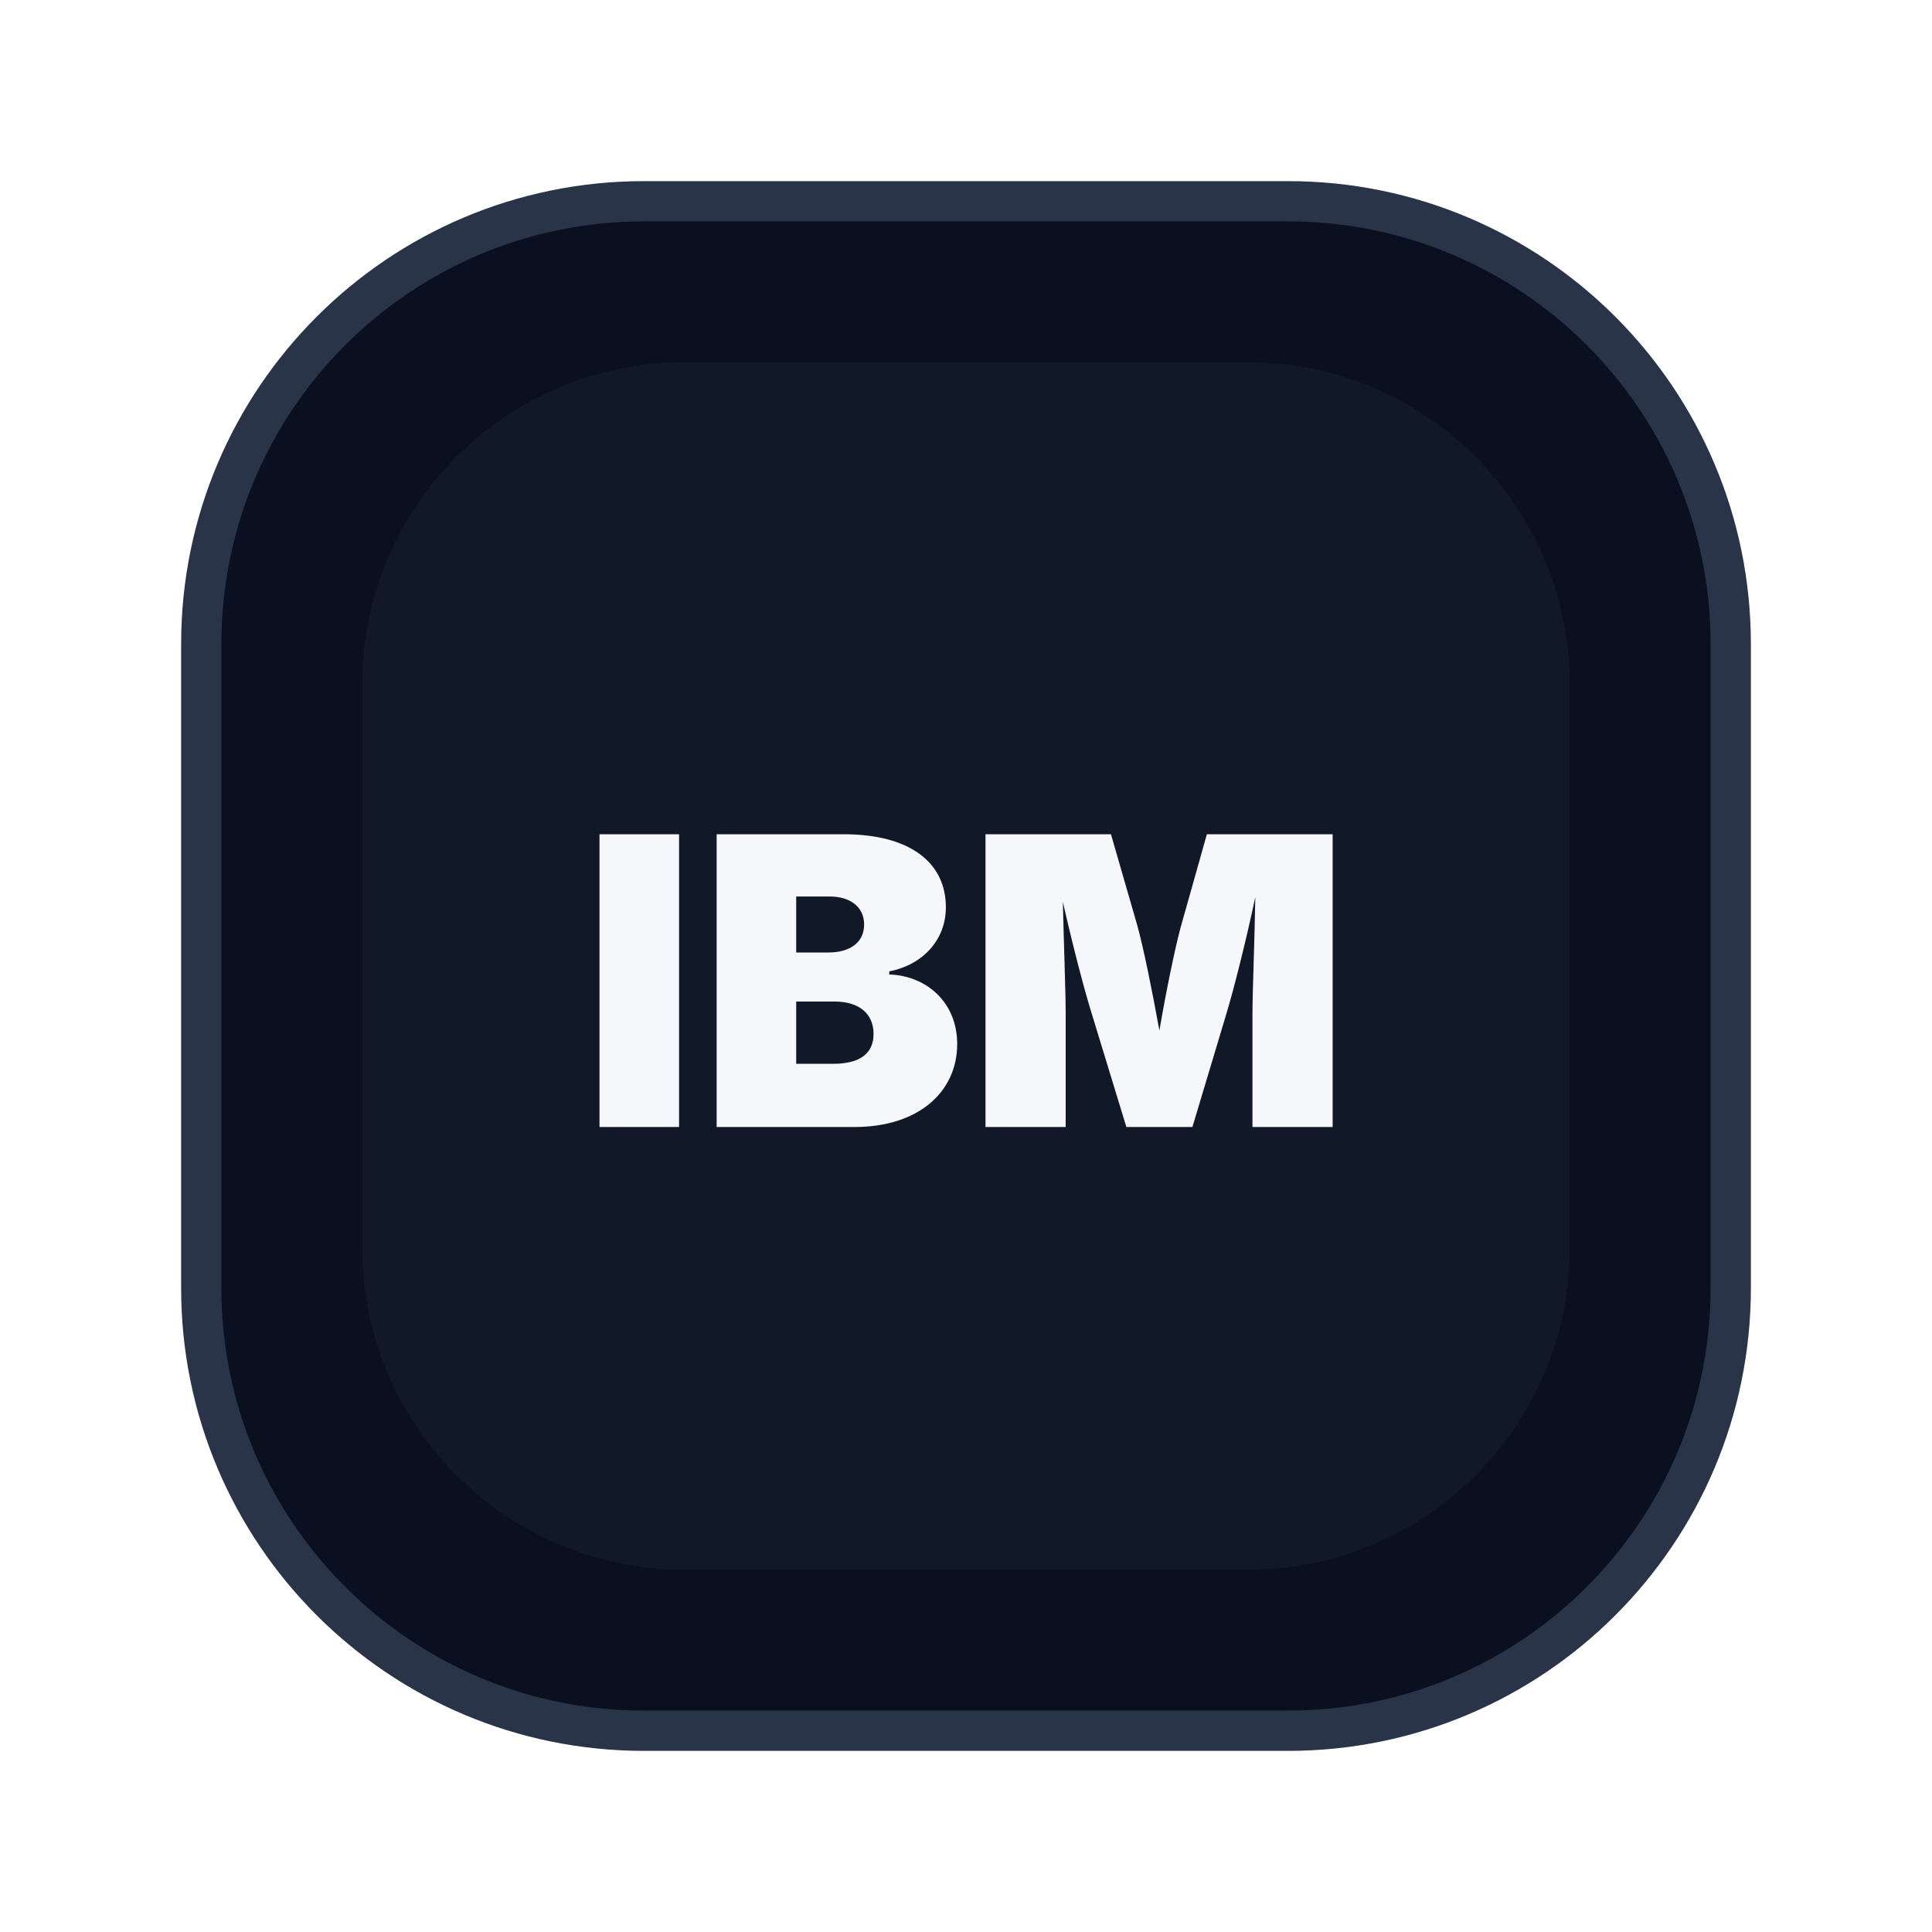
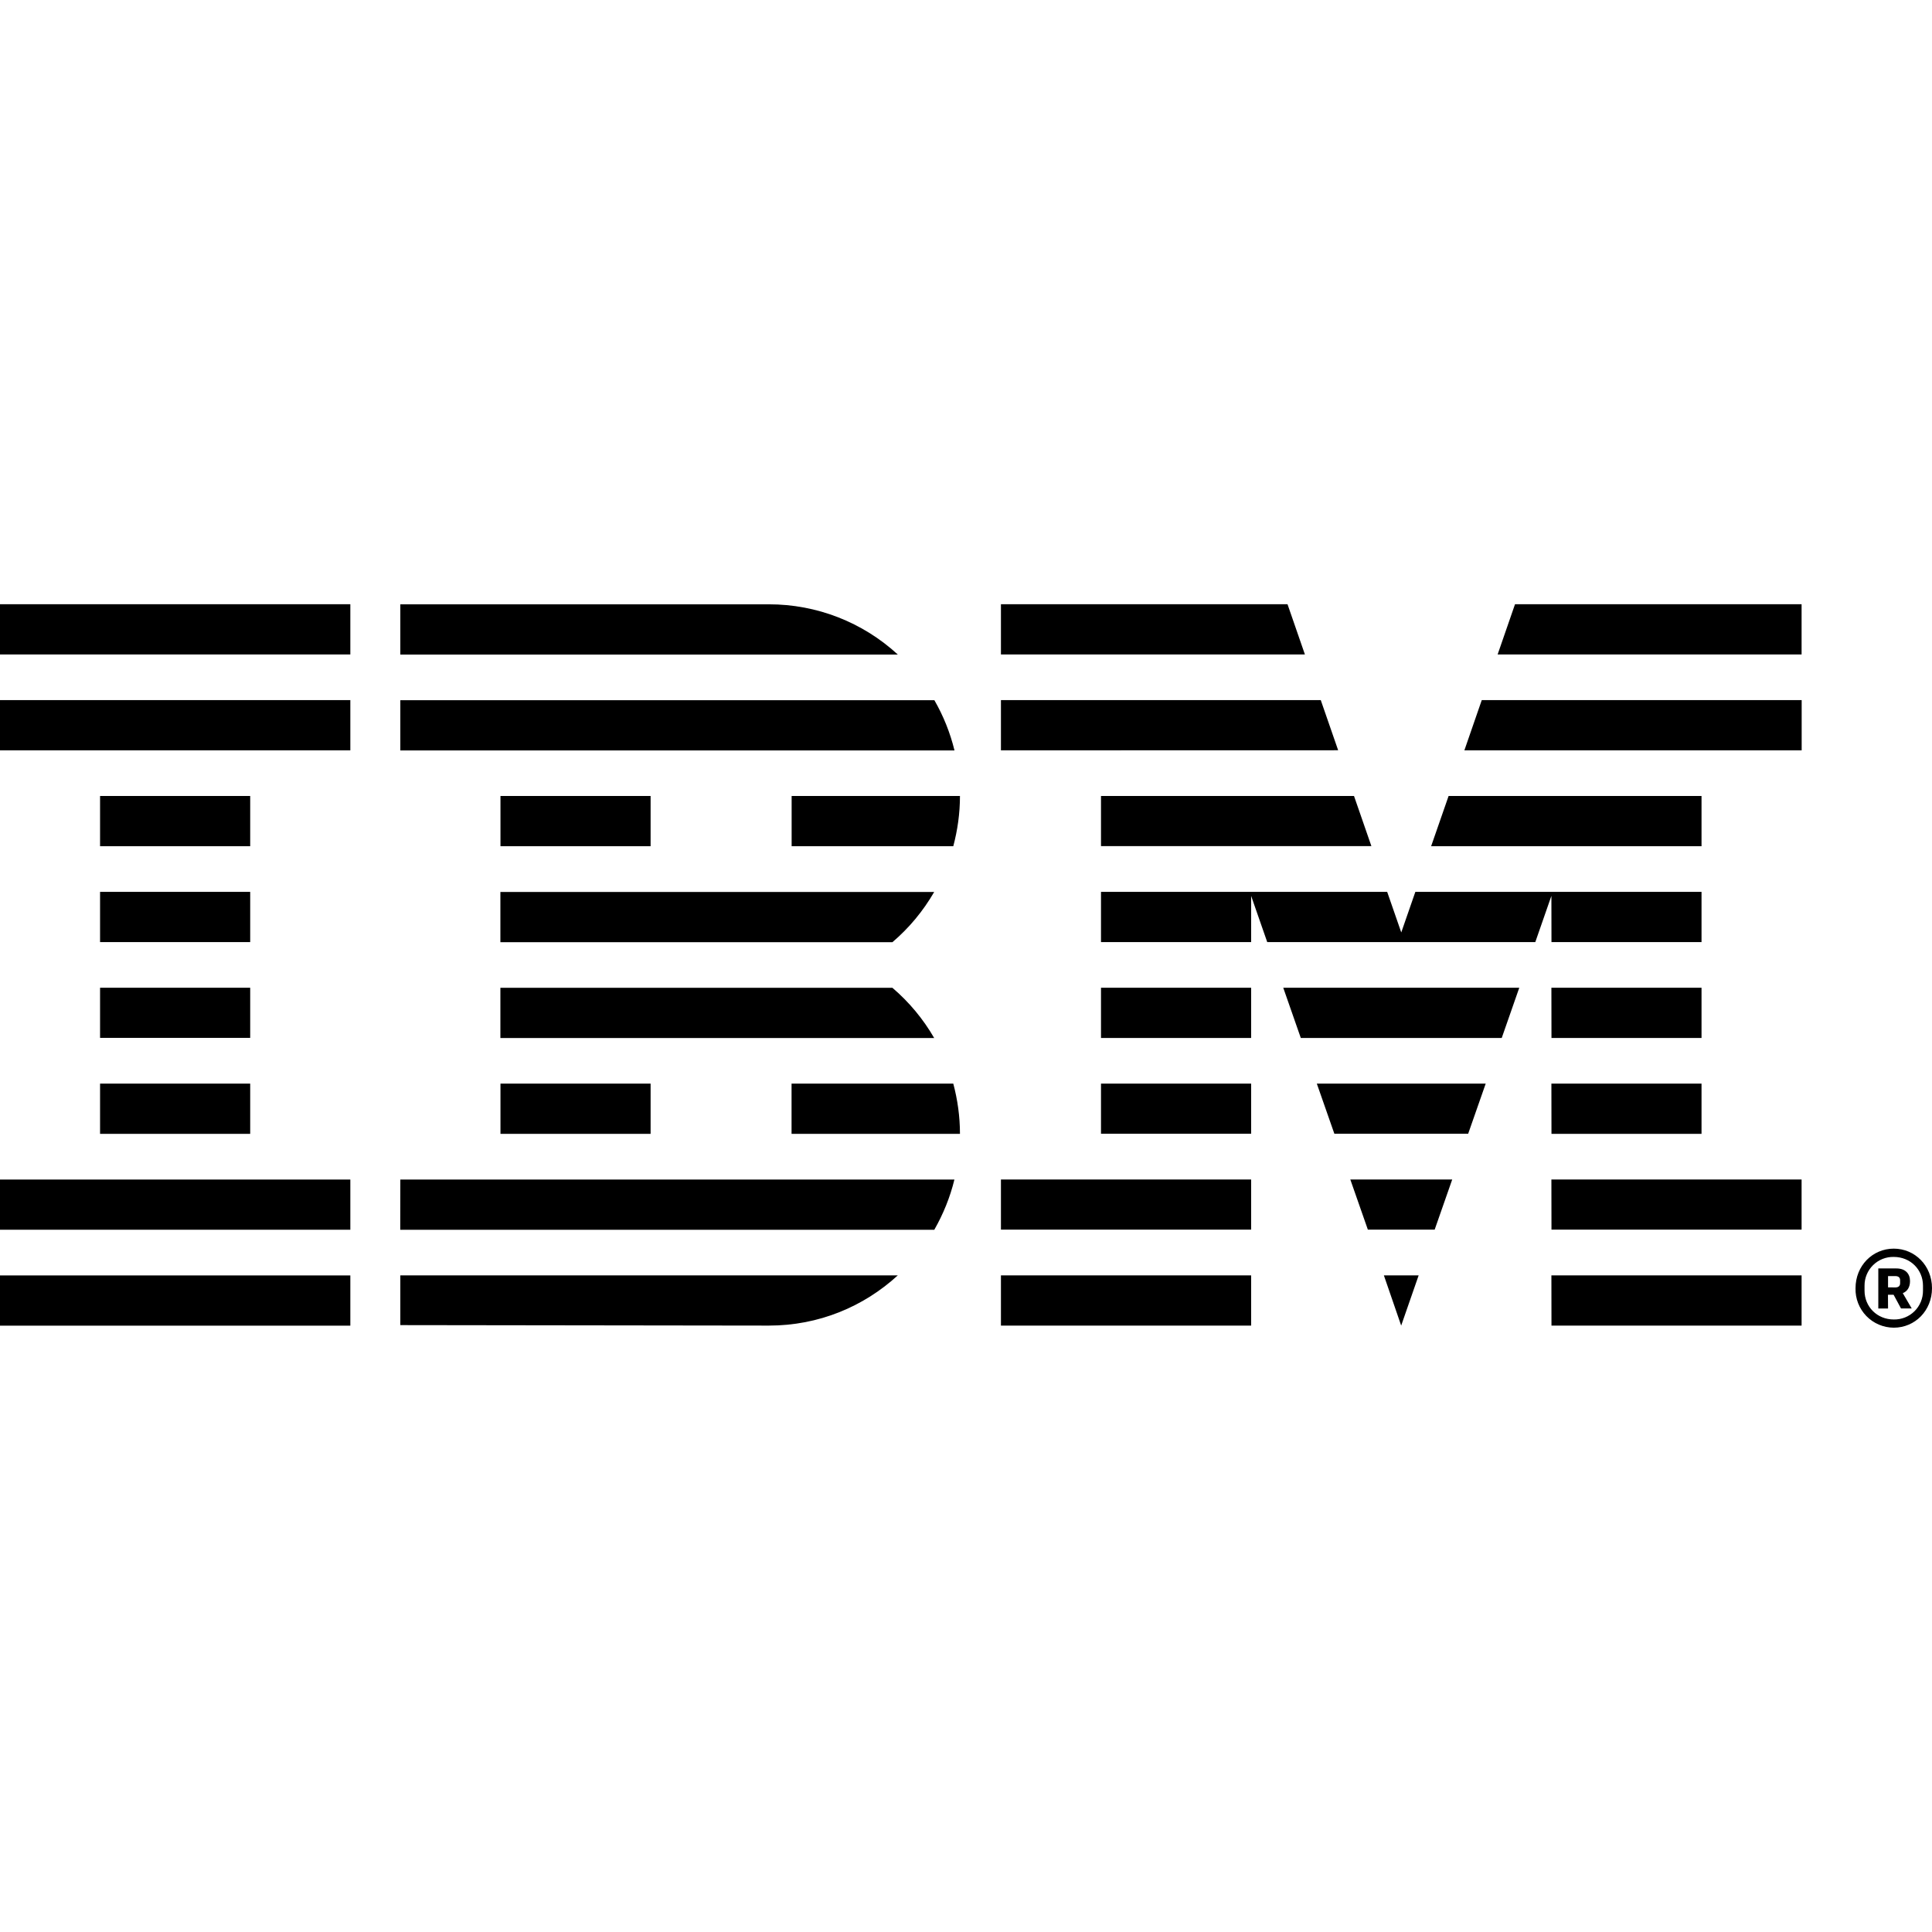
- <svg xmlns="http://www.w3.org/2000/svg" width="96" height="96" viewBox="0 0 96 96">
-   <rect x="10" y="10" width="76" height="76" rx="22" fill="#0B1020" stroke="#2A3448" stroke-width="2" />
-   <rect x="18" y="18" width="60" height="60" rx="16" fill="#111827" />
-   <text x="48" y="56" text-anchor="middle" font-family="Inter, Segoe UI, Arial, sans-serif" font-size="20" font-weight="900" fill="#F5F7FA">IBM</text>
+ <svg xmlns="http://www.w3.org/2000/svg" role="img" viewBox="0 0 24 24">
+   <path d="M23.544 15.993c.038 0 .06-.017.06-.053v-.036c0-.035-.022-.052-.06-.052h-.09v.14zm-.09.262h-.121v-.498h.225c.112 0 .169.066.169.157 0 .079-.036.129-.09.15l.111.19h-.133l-.092-.17h-.07zm.434-.222v-.062c0-.2-.157-.357-.363-.357a.355.355 0 00-.363.357v.062c0 .2.156.358.363.358a.355.355 0 00.363-.358zm-.838-.03c0-.28.212-.492.475-.492.264 0 .475.213.475.491 0 .279-.211.491-.475.491a.477.477 0 01-.475-.49zM16.21 8.13l-.216-.624h-3.56v.624zm.413 1.19l-.216-.623h-3.973v.624zm2.65 7.147h3.107v-.624h-3.108zm0-1.192h3.107v-.623h-3.108zm0-1.19h1.864v-.624h-1.865zm0-1.191h1.864v-.624h-1.865zm0-1.191h1.864v-.624h-3.555l-.175.504-.175-.504h-3.555v.624h1.865v-.574l.2.574h3.33l.2-.574zm1.864-1.815h-3.142l-.217.624h3.359zm-7.46 3.006h1.865v-.624h-1.865zm0 1.19h1.865v-.623h-1.865zm-1.243 1.191h3.108v-.623h-3.108zm0 1.192h3.108v-.624h-3.108zm6.386-8.961l-.216.624h3.776v-.624zm-.629 1.815h4.19v-.624h-3.974zm-4.514 1.19h3.359l-.216-.623h-3.143zm2.482 2.383h2.496l.218-.624h-2.932zm.417 1.19h1.662l.218-.623h-2.098zm.416 1.191h.83l.218-.623h-1.266zm.414 1.192l.217-.624h-.432zm-12.433-.006l4.578.006c.622 0 1.18-.237 1.602-.624h-6.18zm4.86-3v.624h2.092c0-.216-.03-.425-.083-.624zm-3.616.624h1.865v-.624H6.217zm3.617-3.573h2.008c.053-.199.083-.408.083-.624H9.834zm-3.617 0h1.865v-.624H6.217zM9.55 7.507H4.973v.624h6.18a2.36 2.36 0 00-1.602-.624zm2.056 1.191H4.973v.624h6.884a2.382 2.382 0 00-.25-.624zm-5.39 2.382v.624h4.87c.207-.176.382-.387.519-.624zm4.87 1.191h-4.87v.624h5.389a2.39 2.39 0 00-.519-.624zm-6.114 3.006h6.634c.11-.193.196-.402.25-.624H4.973zM0 8.13h4.352v-.624H0zm0 1.191h4.352v-.624H0zm1.243 1.191h1.865v-.624H1.243zm0 1.191h1.865v-.624H1.243zm0 1.19h1.865v-.623H1.243zm0 1.192h1.865v-.624H1.243zM0 15.276h4.352v-.623H0zm0 1.192h4.352v-.624H0Z" />
</svg>
